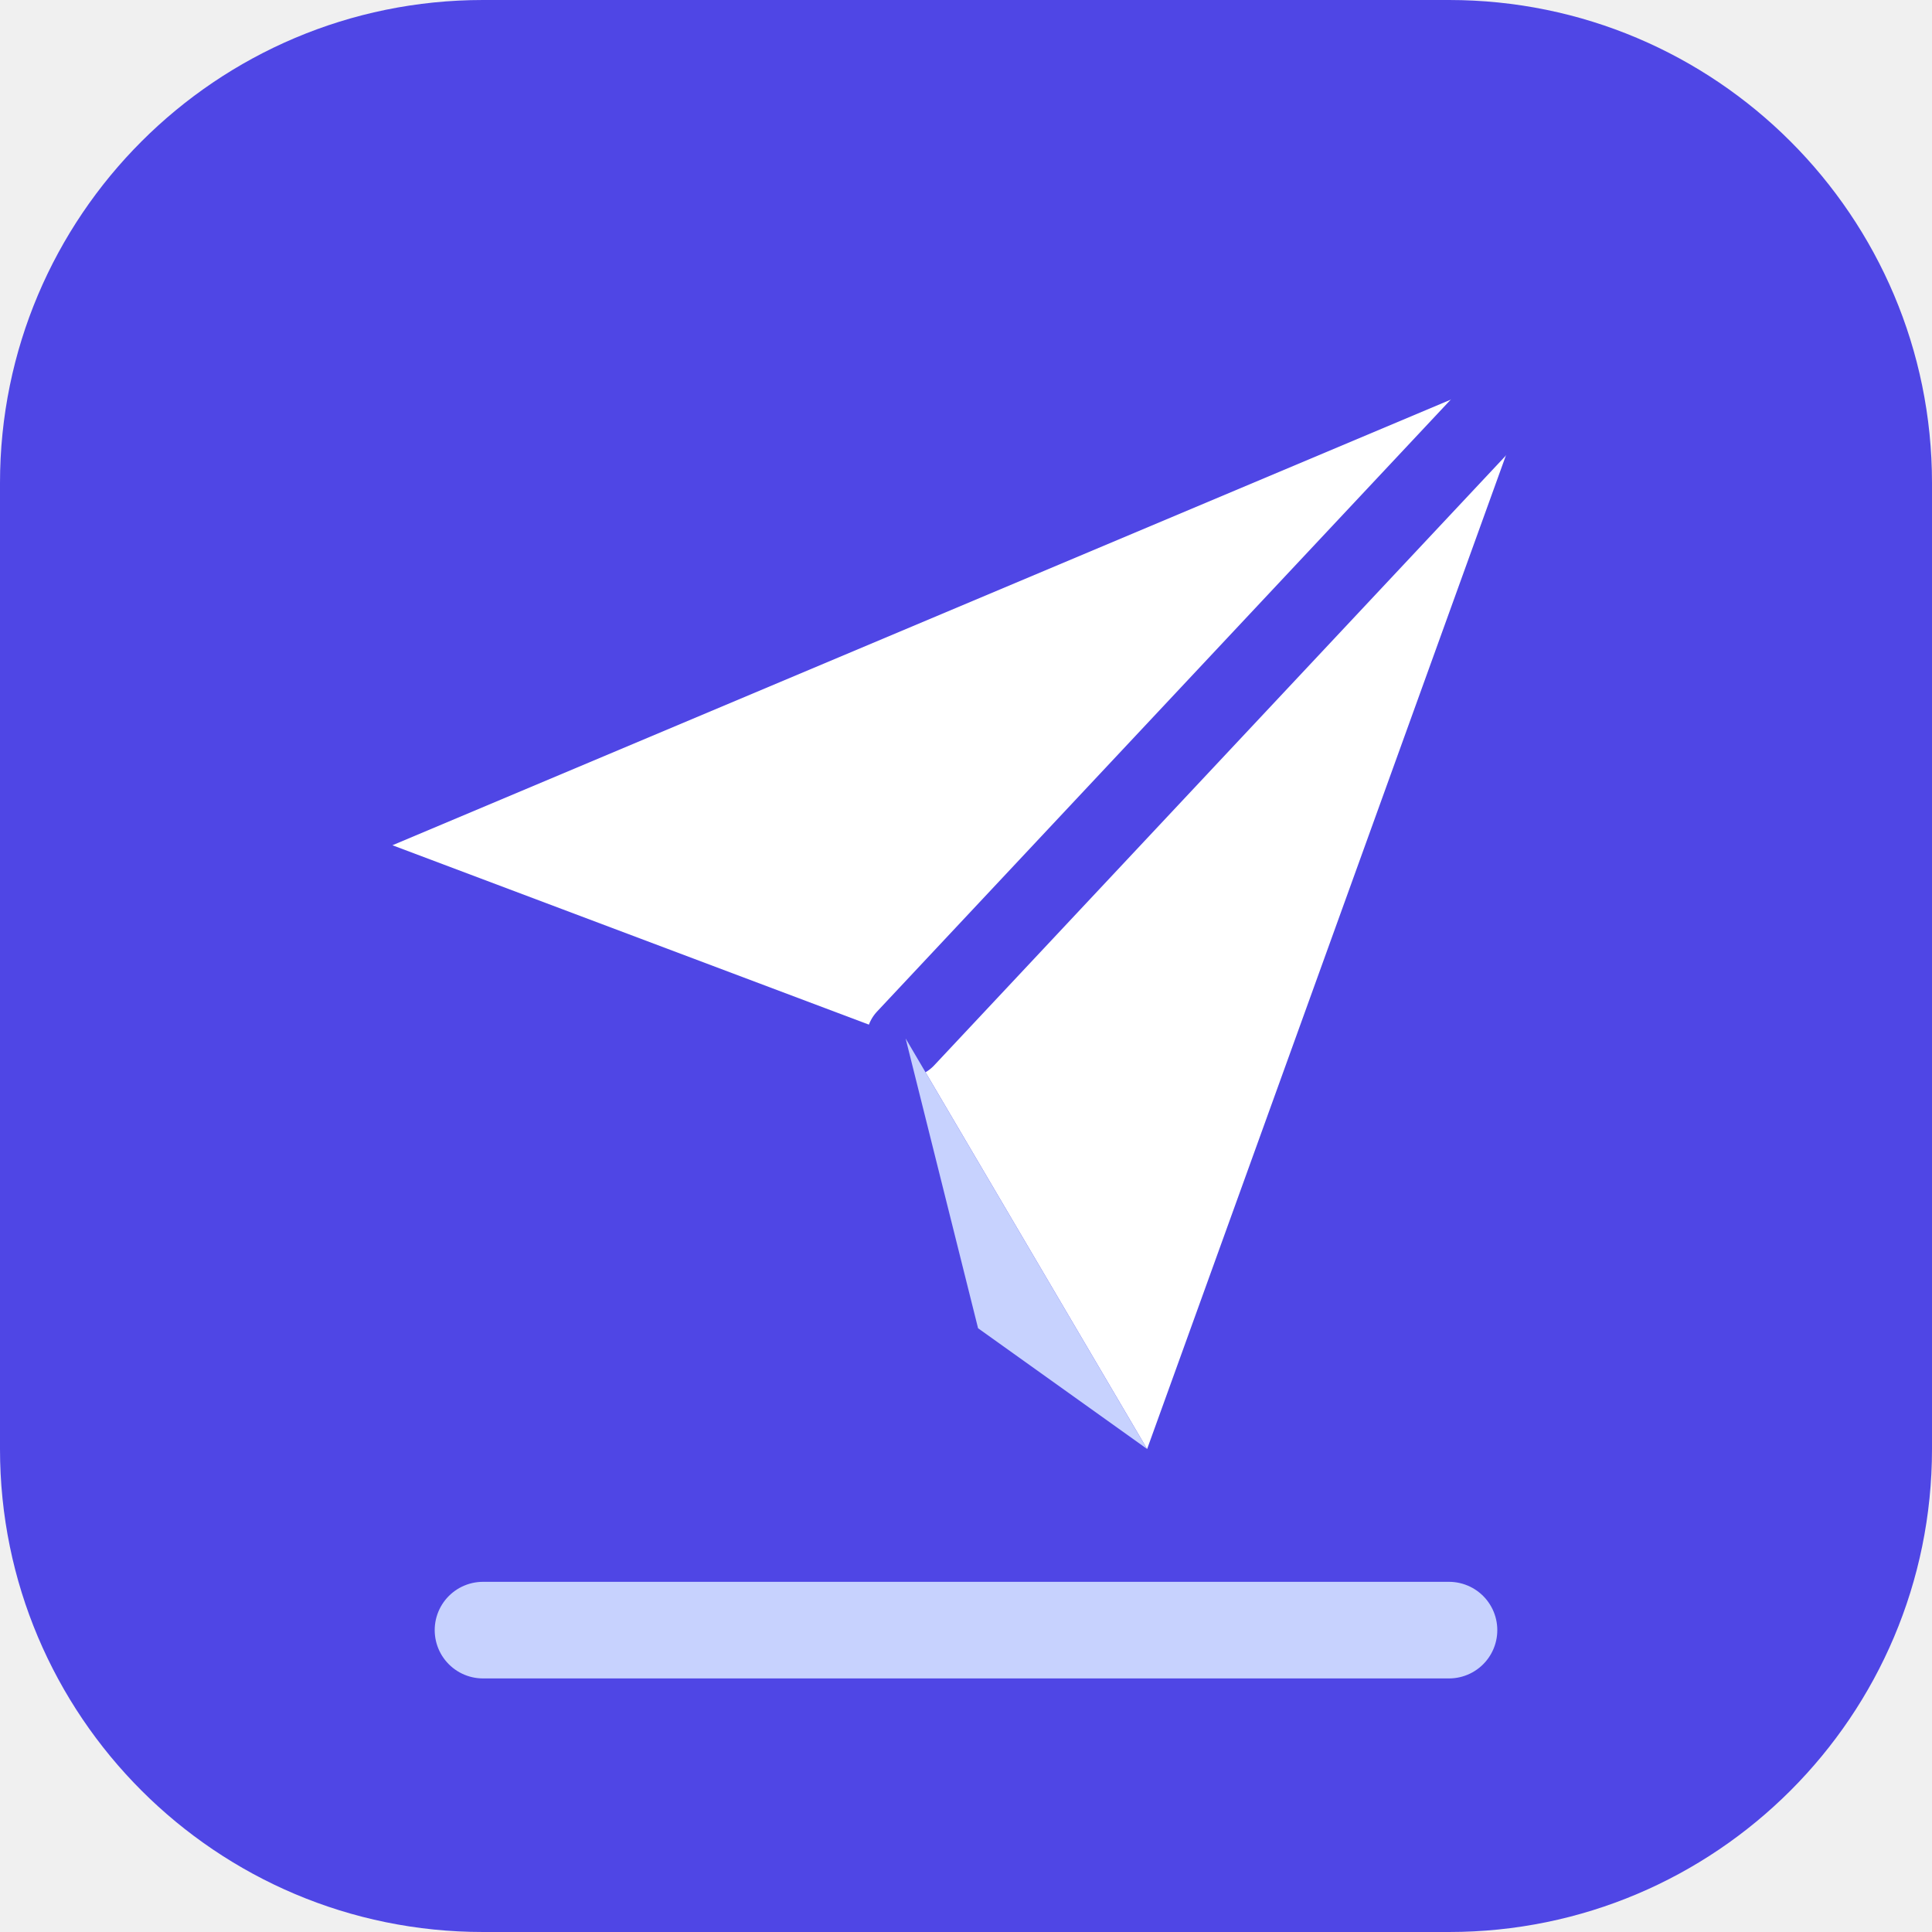
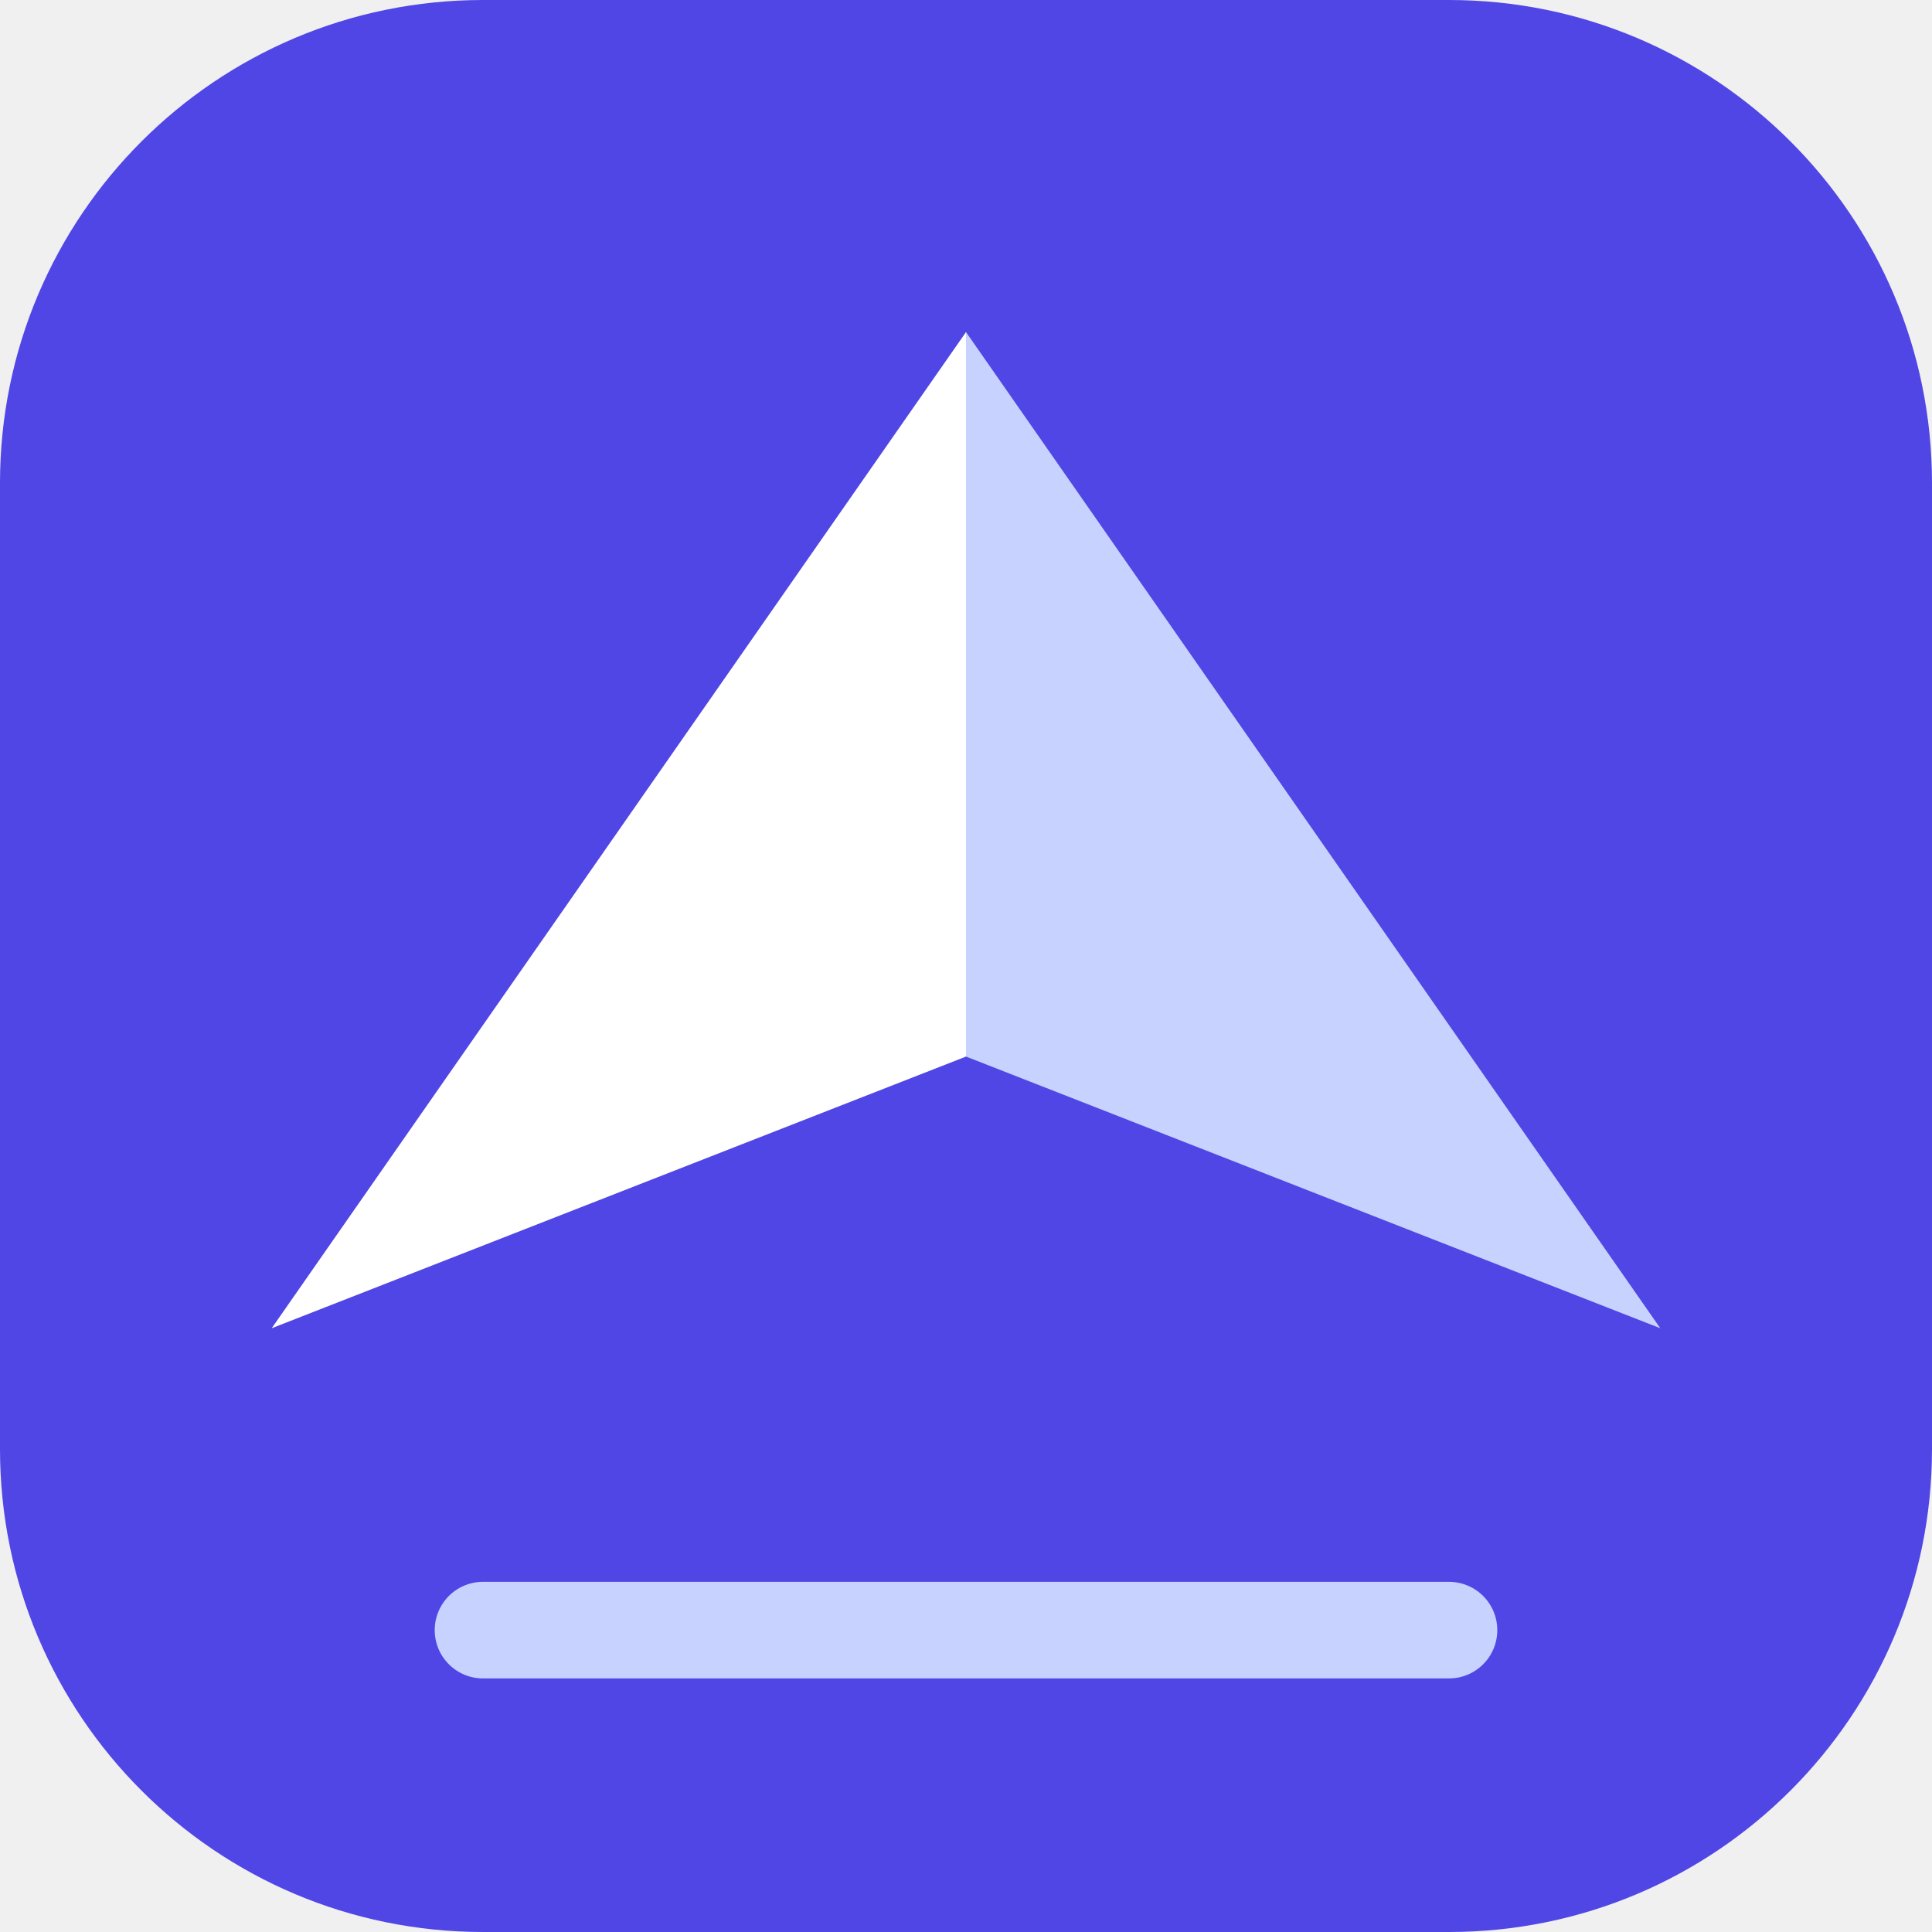
<svg xmlns="http://www.w3.org/2000/svg" width="32" height="32" viewBox="0 0 32 32">
  <rect width="32" height="32" rx="8" fill="#4f46e5" />
-   <path d="M6.5 14 L25.5 6 L19 24 L15 17.2 Z" fill="#ffffff" />
-   <path d="M25.5 6 L15 17.2" stroke="#4f46e5" stroke-width="1.3" stroke-linecap="round" />
-   <path d="M15 17.2 L16.2 22 L19 24" fill="#c7d2fe" />
+   <path d="M16 5.5 L4.5 22 L16 17.5 Z" fill="#ffffff" />
+   <path d="M16 5.5 L27.5 22 L16 17.5 Z" fill="#c7d2fe" />
  <path d="M8 27 H24" stroke="#c7d2fe" stroke-width="1.6" stroke-linecap="round" />
</svg>
